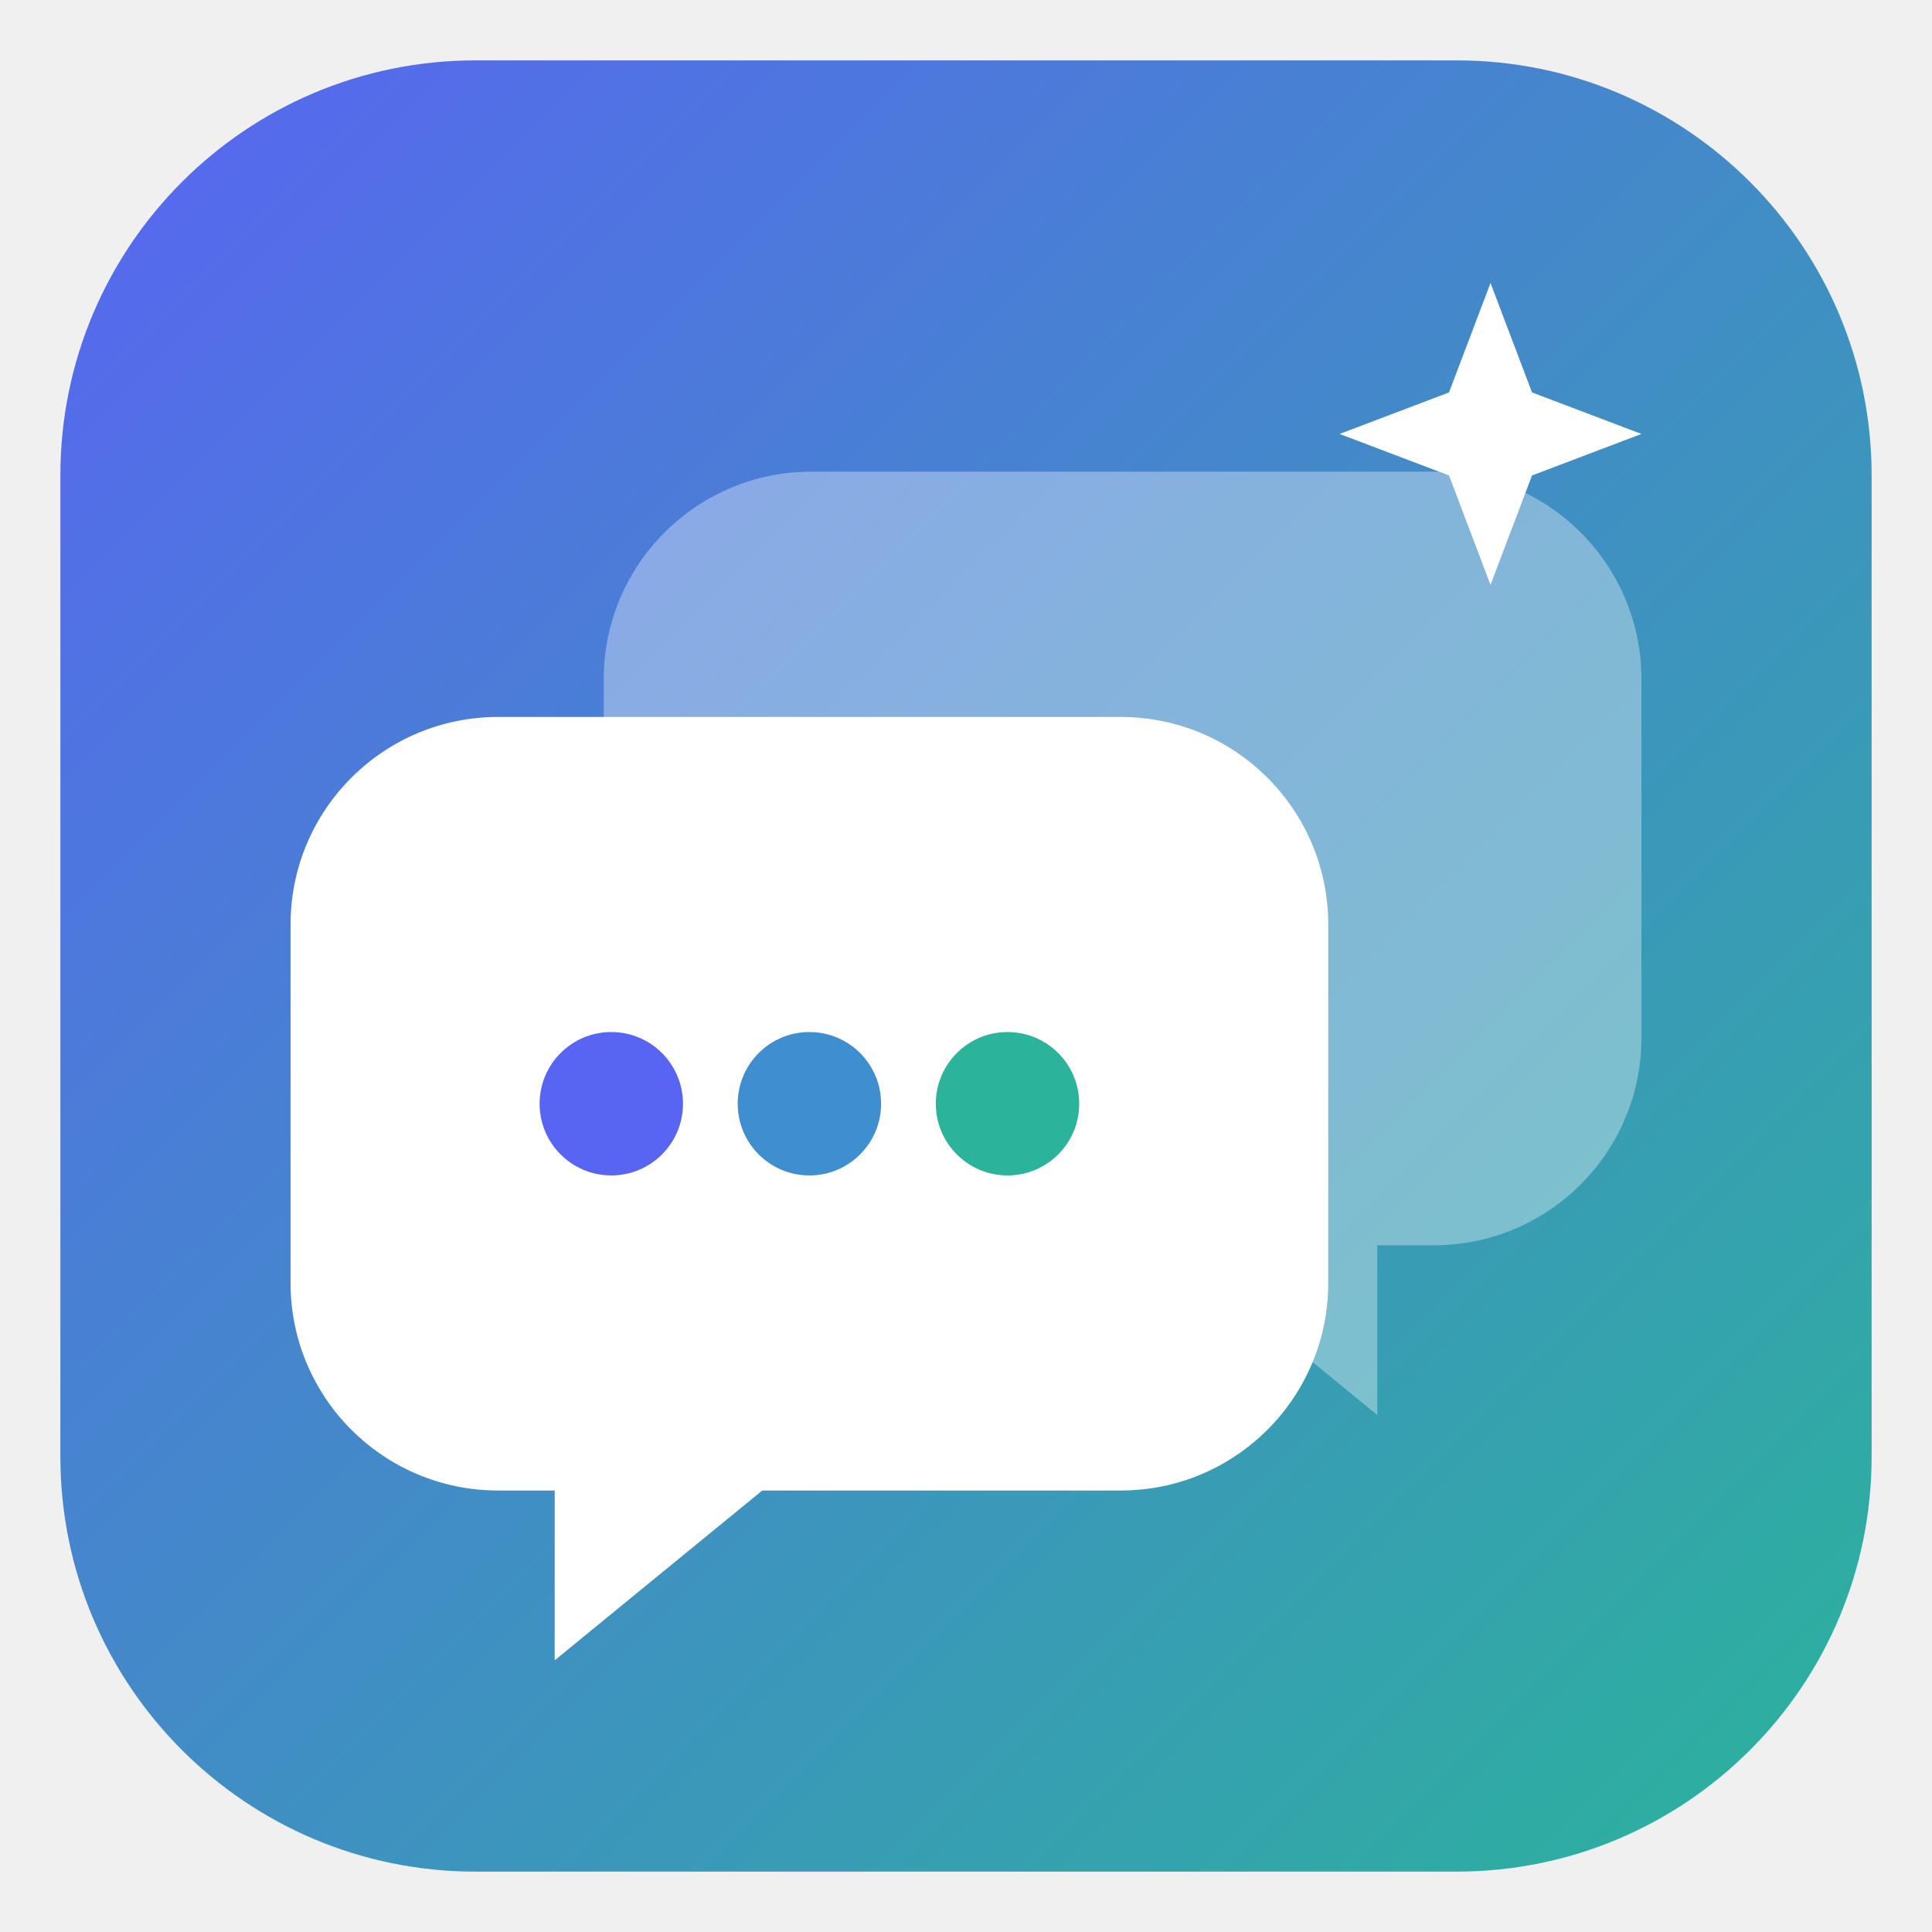
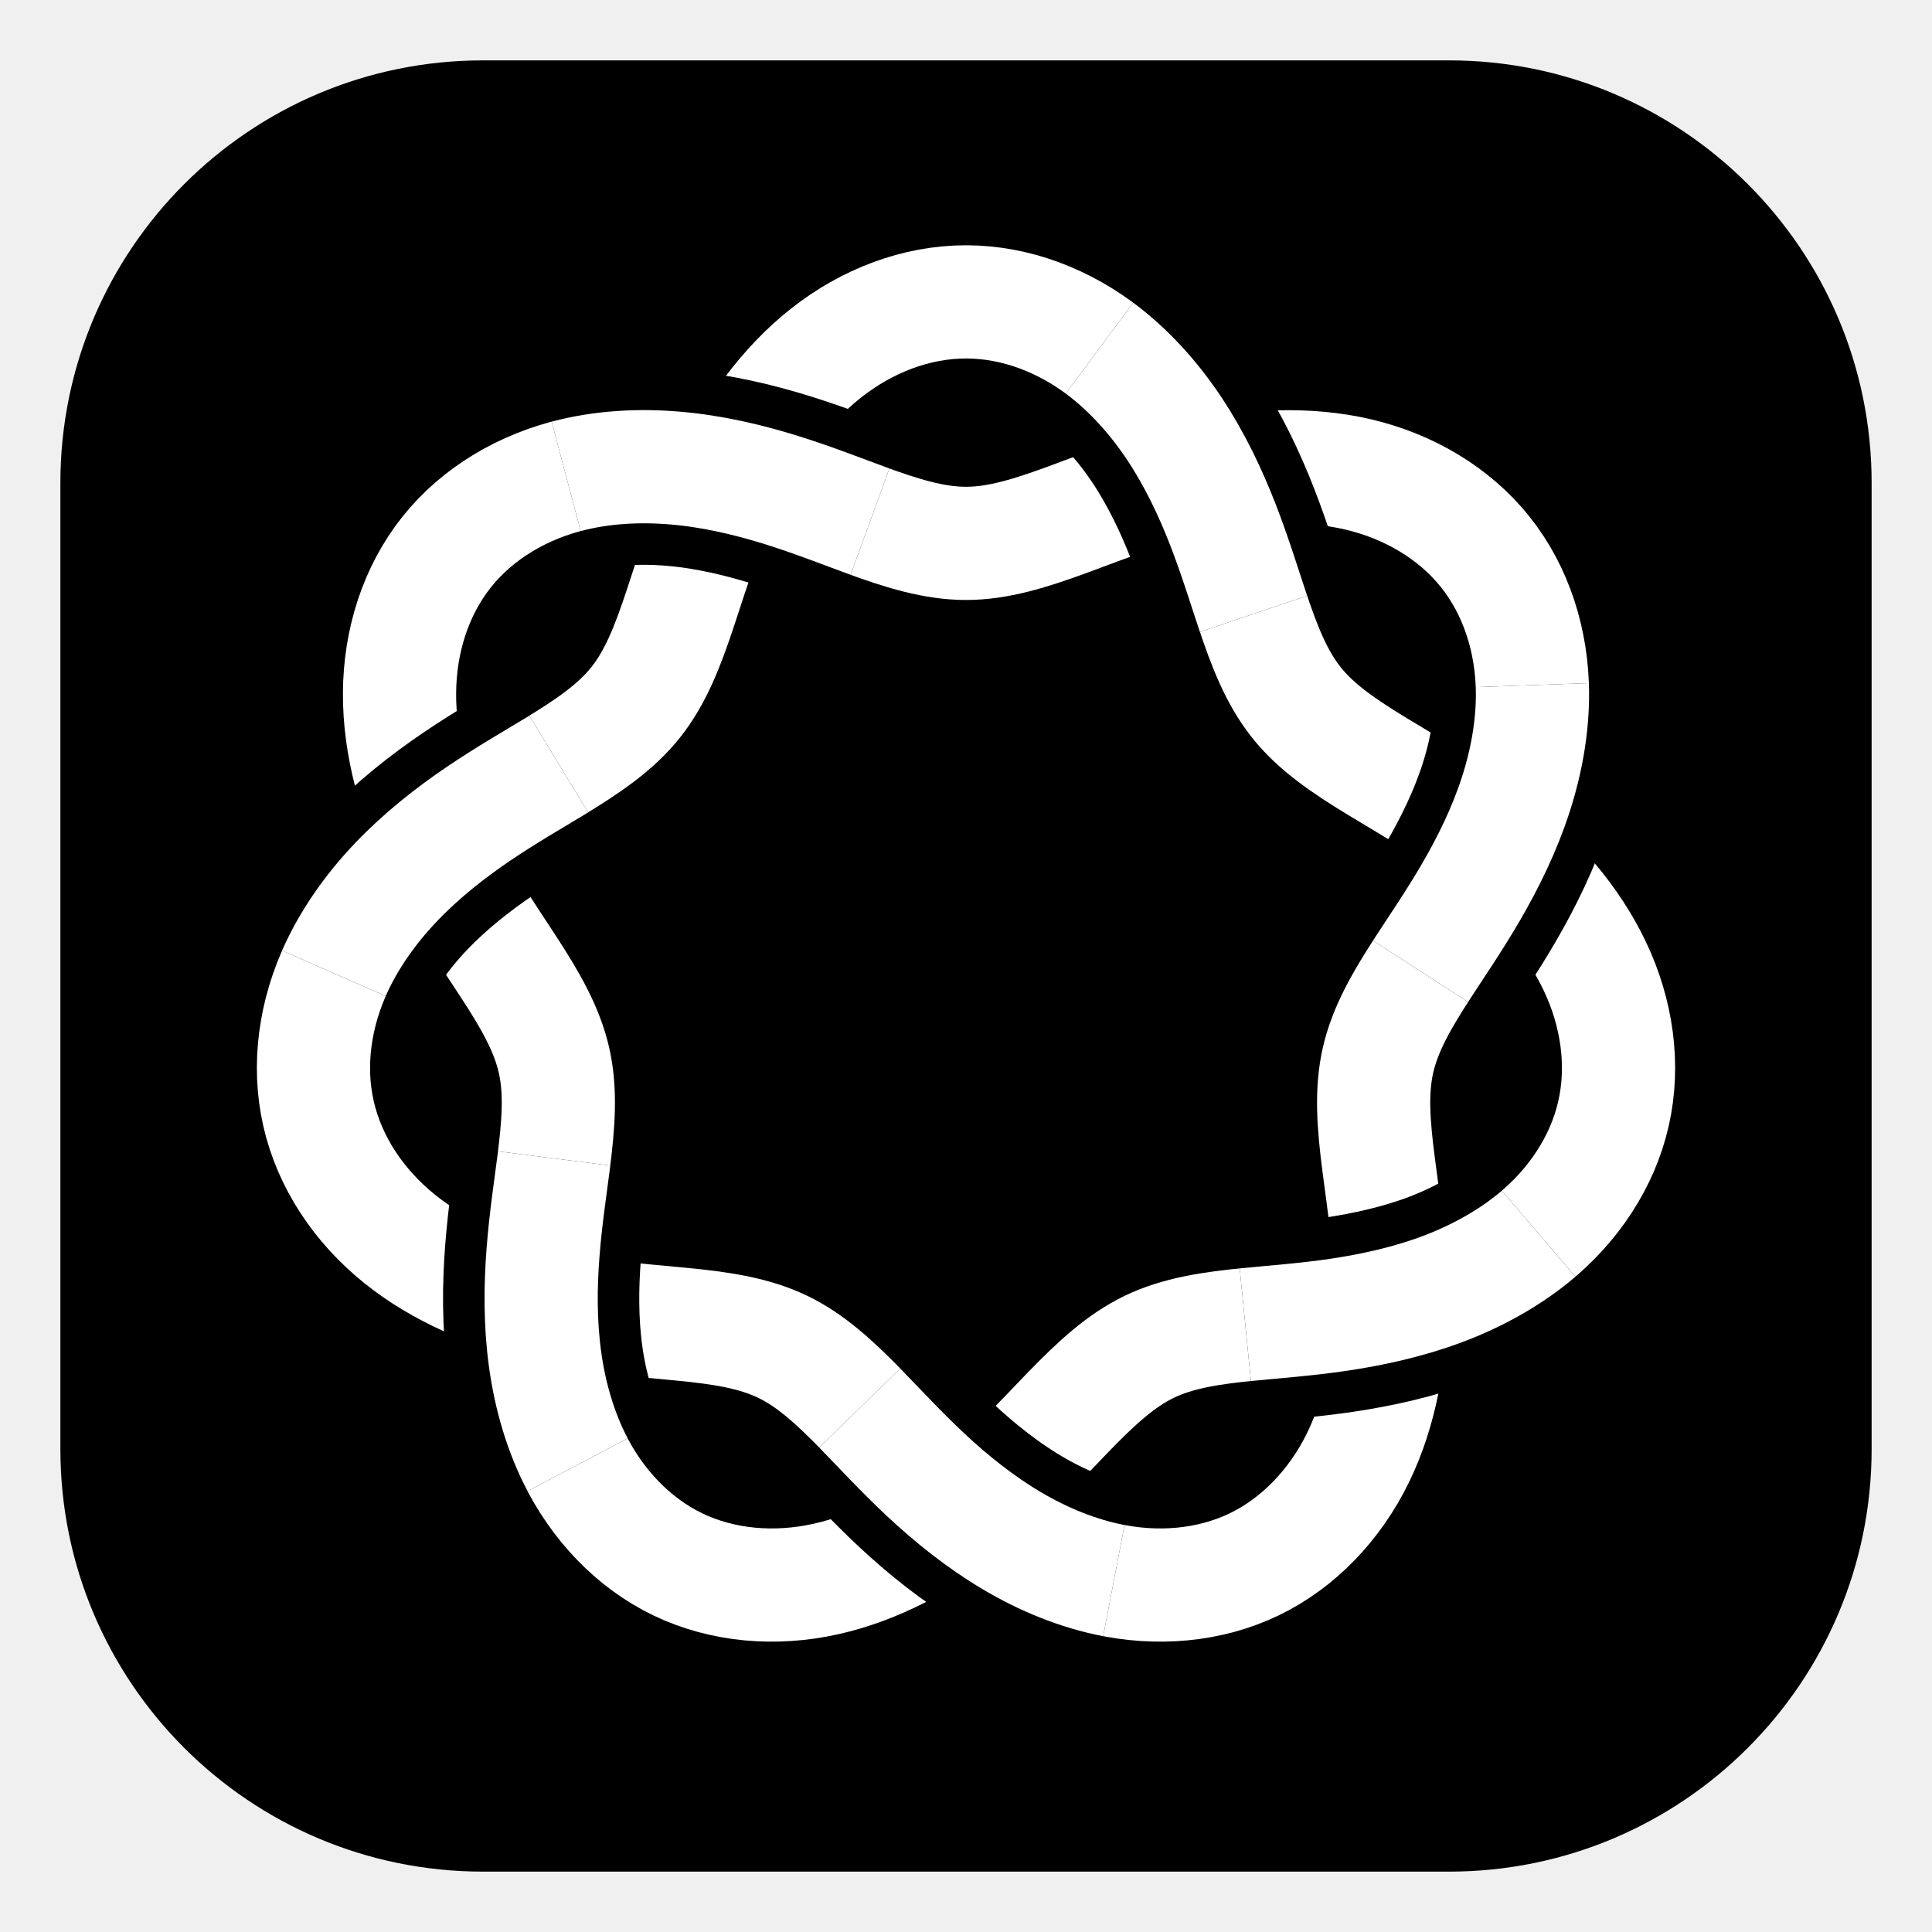
- <svg xmlns="http://www.w3.org/2000/svg" width="1024" height="1024" viewBox="0 0 1024 1024">
-   <defs>
-     <linearGradient id="bg" x1="0" y1="0" x2="1" y2="1">
-       <stop offset="0" stop-color="#5865f2" />
-       <stop offset="1" stop-color="#2bb39b" />
-     </linearGradient>
-   </defs>
-   <rect x="32" y="32" width="960" height="960" rx="220" fill="url(#bg)" />
-   <path d="M430 250h330a110 110 0 0 1 110 110v190a110 110 0 0 1-110 110h-30v90l-110-90H430a110 110 0 0 1-110-110V360a110 110 0 0 1 110-110z" fill="#ffffff" fill-opacity="0.35" />
-   <path d="M264 380h330a110 110 0 0 1 110 110v190a110 110 0 0 1-110 110H404l-110 90v-90h-30a110 110 0 0 1-110-110V490a110 110 0 0 1 110-110z" fill="#ffffff" />
-   <circle cx="324" cy="585" r="38" fill="#5865f2" />
-   <circle cx="429" cy="585" r="38" fill="#3f8fd0" />
-   <circle cx="534" cy="585" r="38" fill="#2bb39b" />
-   <path d="M790 150l22 58 58 22-58 22-22 58-22-58-58-22 58-22z" fill="#ffffff" />
+ <svg xmlns="http://www.w3.org/2000/svg" width="1024" height="1024" viewBox="0 0 256 256">
+   <rect x="8" y="8" width="240" height="240" rx="56" fill="#000" />
+   <g fill="none" stroke-linejoin="round">
+     <path stroke="#fff" stroke-width="15" d="M128 40 C134.58 40 141.12 42.5 146.54 46.78 C151.96 51.05 156.2 57.02 159.24 63.13 C162.27 69.24 164.14 75.41 165.84 80.55 C167.54 85.7 169.17 89.81 171.78 93.08 C174.39 96.36 178.04 98.86 182.68 101.67 C187.31 104.47 192.91 107.66 198.19 111.98 C203.48 116.3 208.35 121.77 211.31 128 C214.28 134.23 215.26 141.16 213.79 147.58 C212.33 154 208.44 159.82 203.06 164.15 C197.69 168.48 190.92 171.29 184.29 172.89 C177.66 174.49 171.23 174.93 165.84 175.45 C160.44 175.96 156.07 176.64 152.3 178.45 C148.52 180.27 145.27 183.27 141.5 187.16 C137.74 191.06 133.39 195.81 128 200 C122.61 204.19 116.2 207.72 109.46 209.22 C102.73 210.73 95.75 210.14 89.82 207.29 C83.89 204.43 79.08 199.34 76.05 193.14 C73.03 186.94 71.79 179.71 71.71 172.89 C71.63 166.07 72.62 159.71 73.32 154.33 C74.02 148.96 74.34 144.54 73.4 140.46 C72.47 136.38 70.28 132.54 67.31 128 C64.35 123.46 60.69 118.16 57.81 111.98 C54.92 105.8 52.9 98.75 52.94 91.85 C52.97 84.95 55.09 78.28 59.2 73.13 C63.3 67.99 69.34 64.43 76.05 62.86 C82.77 61.29 90.09 61.69 96.76 63.13 C103.43 64.57 109.41 66.96 114.5 68.84 C119.58 70.71 123.81 72 128 72 C132.19 72 136.42 70.71 141.5 68.84 C146.59 66.96 152.57 64.57 159.24 63.13 C165.91 61.69 173.23 61.29 179.95 62.86 C186.66 64.43 192.7 67.99 196.8 73.13 C200.91 78.28 203.03 84.95 203.06 91.85 C203.1 98.75 201.08 105.8 198.19 111.98 C195.31 118.16 191.65 123.46 188.69 128 C185.72 132.54 183.53 136.38 182.6 140.46 C181.66 144.54 181.98 148.96 182.68 154.33 C183.38 159.71 184.37 166.07 184.29 172.89 C184.21 179.71 182.97 186.94 179.95 193.14 C176.92 199.34 172.11 204.43 166.18 207.29 C160.25 210.14 153.27 210.73 146.54 209.22 C139.8 207.72 133.39 204.19 128 200 C122.61 195.81 118.26 191.06 114.5 187.16 C110.73 183.27 107.48 180.27 103.7 178.45 C99.93 176.64 95.56 175.96 90.16 175.45 C84.77 174.93 78.34 174.49 71.71 172.89 C65.08 171.29 58.31 168.48 52.94 164.15 C47.56 159.82 43.67 154 42.21 147.58 C40.74 141.16 41.72 134.23 44.69 128 C47.65 121.77 52.52 116.3 57.81 111.98 C63.09 107.66 68.69 104.47 73.32 101.67 C77.96 98.86 81.61 96.36 84.22 93.08 C86.83 89.81 88.46 85.7 90.16 80.55 C91.86 75.41 93.73 69.24 96.76 63.13 C99.8 57.02 104.04 51.05 109.46 46.78 C114.88 42.5 121.42 40 128 40 Z" />
+     <path stroke="#000" stroke-width="26" d="M145.69 46.13 C149.56 49 152.91 52.74 155.62 56.82 C158.33 60.9 160.41 65.32 162.05 69.54 C163.69 73.77 164.91 77.8 166.1 81.34 M203.88 163.47 C200.22 166.6 195.83 169.03 191.25 170.77 C186.66 172.5 181.9 173.54 177.41 174.21 C172.93 174.87 168.72 175.16 165.01 175.53 M76.54 194.09 C74.29 189.82 72.9 185 72.23 180.15 C71.56 175.29 71.6 170.41 71.96 165.89 C72.31 161.37 72.96 157.21 73.43 153.5 M75.02 63.12 C79.68 61.88 84.69 61.6 89.57 62.03 C94.45 62.45 99.2 63.58 103.53 64.93 C107.86 66.28 111.77 67.84 115.28 69.12 M203.04 90.78 C203.21 95.6 202.37 100.55 200.87 105.21 C199.37 109.88 197.21 114.26 194.93 118.18 C192.65 122.1 190.26 125.56 188.23 128.7 M147.59 209.44 C142.85 208.53 138.21 206.62 134 204.11 C129.79 201.61 126 198.54 122.68 195.44 C119.37 192.34 116.52 189.24 113.92 186.57 M44.24 128.97 C46.18 124.56 49.08 120.46 52.46 116.91 C55.84 113.36 59.68 110.35 63.43 107.81 C67.19 105.27 70.85 103.18 74.04 101.24" />
+     <path stroke="#fff" stroke-width="15" d="M145.69 46.13 C149.56 49 152.91 52.74 155.62 56.82 C158.33 60.9 160.41 65.32 162.05 69.54 C163.69 73.77 164.91 77.8 166.1 81.34 M203.88 163.47 C200.22 166.6 195.83 169.03 191.25 170.77 C186.66 172.5 181.9 173.54 177.41 174.21 C172.93 174.87 168.72 175.16 165.01 175.53 M76.54 194.09 C74.29 189.82 72.9 185 72.23 180.15 C71.56 175.29 71.6 170.41 71.96 165.89 C72.31 161.37 72.96 157.21 73.43 153.5 M75.02 63.12 C79.68 61.88 84.69 61.6 89.57 62.03 C94.45 62.45 99.2 63.58 103.53 64.93 C107.86 66.28 111.77 67.84 115.28 69.12 M203.04 90.78 C203.21 95.6 202.37 100.55 200.87 105.21 C199.37 109.88 197.21 114.26 194.93 118.18 C192.65 122.1 190.26 125.56 188.23 128.7 M147.59 209.44 C142.85 208.53 138.21 206.62 134 204.11 C129.79 201.61 126 198.54 122.68 195.44 C119.37 192.34 116.52 189.24 113.92 186.57 M44.24 128.97 C46.18 124.56 49.08 120.46 52.46 116.91 C55.84 113.36 59.68 110.35 63.43 107.81 C67.19 105.27 70.85 103.18 74.04 101.24" />
+   </g>
</svg>
